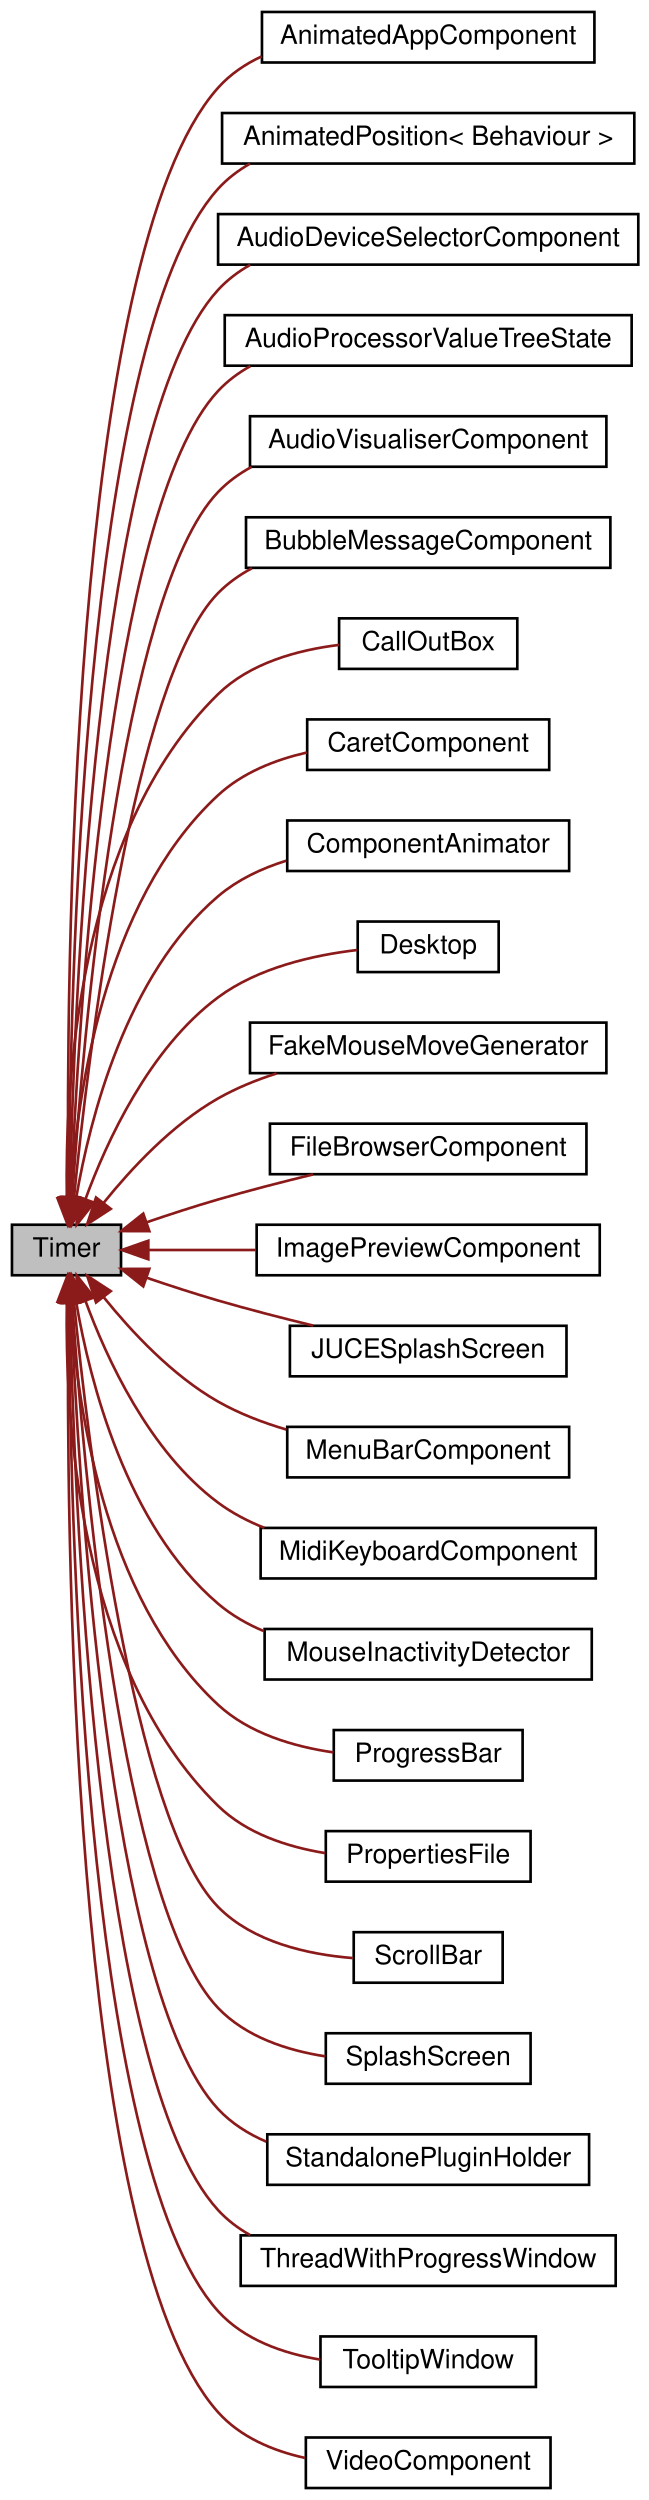
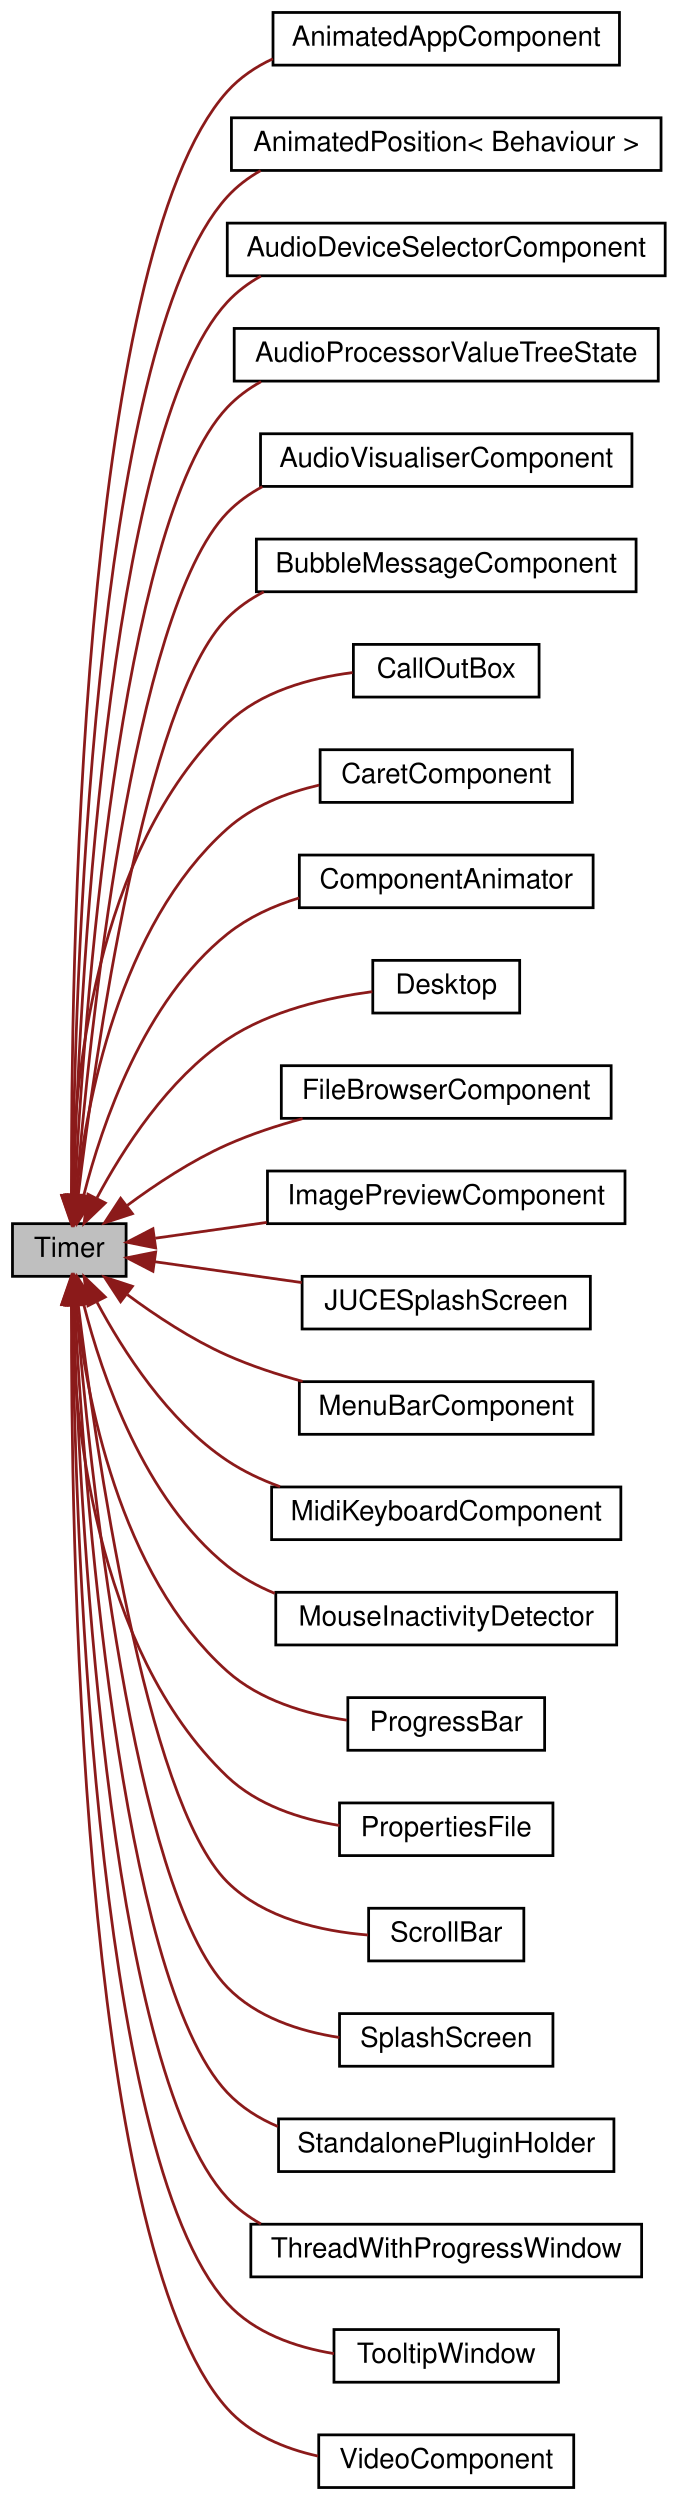
- <svg xmlns="http://www.w3.org/2000/svg" xmlns:xlink="http://www.w3.org/1999/xlink" width="244pt" height="940pt" viewBox="0.00 0.00 244.00 940.00">
-   <g id="graph0" class="graph" transform="scale(1 1) rotate(0) translate(4 936)">
+ <svg xmlns="http://www.w3.org/2000/svg" xmlns:xlink="http://www.w3.org/1999/xlink" width="244pt" height="902pt" viewBox="0.00 0.00 244.00 902.00">
+   <g id="graph0" class="graph" transform="scale(1 1) rotate(0) translate(4 898)">
    <g id="node1" class="node">
-       <polygon fill="#bfbfbf" stroke="black" points="0.5,-456.5 0.5,-475.5 41.5,-475.5 41.5,-456.5 0.5,-456.5" />
-       <text text-anchor="middle" x="21" y="-463.5" font-family="Helvetica,sans-Serif" font-size="10.00">Timer</text>
+       <polygon fill="#bfbfbf" stroke="black" points="0.5,-437.5 0.5,-456.5 41.5,-456.5 41.5,-437.5 0.5,-437.5" />
+       <text text-anchor="middle" x="21" y="-444.5" font-family="Helvetica,sans-Serif" font-size="10.00">Timer</text>
    </g>
    <g id="node2" class="node">
      <g id="a_node2">
        <a xlink:href="classAnimatedAppComponent.html" target="_top" xlink:title="A base class for writing simple one-page graphical apps. ">
-           <polygon fill="none" stroke="black" points="94.5,-912.5 94.5,-931.5 219.5,-931.5 219.5,-912.5 94.5,-912.5" />
-           <text text-anchor="middle" x="157" y="-919.5" font-family="Helvetica,sans-Serif" font-size="10.00">AnimatedAppComponent</text>
+           <polygon fill="none" stroke="black" points="94.5,-874.5 94.5,-893.5 219.5,-893.5 219.5,-874.5 94.5,-874.5" />
+           <text text-anchor="middle" x="157" y="-881.5" font-family="Helvetica,sans-Serif" font-size="10.00">AnimatedAppComponent</text>
        </a>
      </g>
    </g>
    <g id="edge1" class="edge">
-       <path fill="none" stroke="#8b1a1a" d="M21.68,-486.068C20.871,-563.33 21.984,-840.363 78,-903 82.553,-908.091 88.22,-911.929 94.409,-914.807" />
-       <polygon fill="#8b1a1a" stroke="#8b1a1a" points="25.183,-485.849 21.813,-475.805 18.184,-485.759 25.183,-485.849" />
+       <path fill="none" stroke="#8b1a1a" d="M21.811,-467.147C21.525,-542.359 24.435,-805.447 78,-865 82.567,-870.078 88.244,-873.908 94.437,-876.781" />
+       <polygon fill="#8b1a1a" stroke="#8b1a1a" points="25.313,-466.771 21.877,-456.749 18.313,-466.726 25.313,-466.771" />
    </g>
    <g id="node3" class="node">
      <g id="a_node3">
        <a xlink:href="classAnimatedPosition.html" target="_top" xlink:title="Models a 1-dimensional position that can be dragged around by the user, and which will then continue ...">
-           <polygon fill="none" stroke="black" points="79.5,-874.5 79.5,-893.5 234.5,-893.5 234.5,-874.5 79.5,-874.5" />
-           <text text-anchor="middle" x="157" y="-881.5" font-family="Helvetica,sans-Serif" font-size="10.00">AnimatedPosition&lt; Behaviour &gt;</text>
+           <polygon fill="none" stroke="black" points="79.5,-836.5 79.5,-855.5 234.5,-855.5 234.5,-836.5 79.5,-836.5" />
+           <text text-anchor="middle" x="157" y="-843.5" font-family="Helvetica,sans-Serif" font-size="10.00">AnimatedPosition&lt; Behaviour &gt;</text>
        </a>
      </g>
    </g>
    <g id="edge2" class="edge">
-       <path fill="none" stroke="#8b1a1a" d="M21.952,-485.708C22.188,-558.146 26.759,-808.389 78,-865 81.461,-868.823 85.55,-871.938 90.015,-874.47" />
-       <polygon fill="#8b1a1a" stroke="#8b1a1a" points="25.452,-485.663 21.945,-475.665 18.452,-485.668 25.452,-485.663" />
+       <path fill="none" stroke="#8b1a1a" d="M22.105,-466.661C22.89,-536.804 29.173,-773.427 78,-827 81.474,-830.811 85.573,-833.918 90.044,-836.444" />
+       <polygon fill="#8b1a1a" stroke="#8b1a1a" points="25.604,-466.524 22.019,-456.555 18.605,-466.584 25.604,-466.524" />
    </g>
    <g id="node4" class="node">
      <g id="a_node4">
        <a xlink:href="classAudioDeviceSelectorComponent.html" target="_top" xlink:title="A component containing controls to let the user change the audio settings of an AudioDeviceManager ob...">
-           <polygon fill="none" stroke="black" points="78,-836.5 78,-855.5 236,-855.5 236,-836.5 78,-836.5" />
-           <text text-anchor="middle" x="157" y="-843.5" font-family="Helvetica,sans-Serif" font-size="10.00">AudioDeviceSelectorComponent</text>
+           <polygon fill="none" stroke="black" points="78,-798.5 78,-817.5 236,-817.5 236,-798.5 78,-798.5" />
+           <text text-anchor="middle" x="157" y="-805.5" font-family="Helvetica,sans-Serif" font-size="10.00">AudioDeviceSelectorComponent</text>
        </a>
      </g>
    </g>
    <g id="edge3" class="edge">
-       <path fill="none" stroke="#8b1a1a" d="M22.281,-485.987C23.654,-554.225 31.667,-776.549 78,-827 81.488,-830.798 85.597,-833.895 90.075,-836.415" />
-       <polygon fill="#8b1a1a" stroke="#8b1a1a" points="25.776,-485.692 22.103,-475.755 18.777,-485.814 25.776,-485.692" />
+       <path fill="none" stroke="#8b1a1a" d="M22.465,-466.777C24.416,-532.408 34.034,-741.528 78,-789 81.504,-792.784 85.625,-795.87 90.11,-798.383" />
+       <polygon fill="#8b1a1a" stroke="#8b1a1a" points="25.958,-466.475 22.191,-456.573 18.961,-466.663 25.958,-466.475" />
    </g>
    <g id="node5" class="node">
      <g id="a_node5">
        <a xlink:href="classAudioProcessorValueTreeState.html" target="_top" xlink:title="This class contains a ValueTree which is used to manage an AudioProcessor's entire state...">
-           <polygon fill="none" stroke="black" points="80.5,-798.5 80.5,-817.5 233.5,-817.5 233.5,-798.5 80.5,-798.5" />
-           <text text-anchor="middle" x="157" y="-805.5" font-family="Helvetica,sans-Serif" font-size="10.00">AudioProcessorValueTreeState</text>
+           <polygon fill="none" stroke="black" points="80.5,-760.5 80.5,-779.5 233.5,-779.5 233.5,-760.5 80.5,-760.5" />
+           <text text-anchor="middle" x="157" y="-767.5" font-family="Helvetica,sans-Serif" font-size="10.00">AudioProcessorValueTreeState</text>
        </a>
      </g>
    </g>
    <g id="edge4" class="edge">
-       <path fill="none" stroke="#8b1a1a" d="M22.68,-485.904C25.253,-549.244 36.47,-744.578 78,-789 81.522,-792.767 85.655,-795.842 90.149,-798.346" />
-       <polygon fill="#8b1a1a" stroke="#8b1a1a" points="26.169,-485.54 22.295,-475.679 19.174,-485.804 26.169,-485.54" />
+       <path fill="none" stroke="#8b1a1a" d="M22.918,-466.917C26.128,-527.764 38.875,-709.589 78,-751 81.541,-754.749 85.689,-757.81 90.192,-760.306" />
+       <polygon fill="#8b1a1a" stroke="#8b1a1a" points="26.404,-466.544 22.411,-456.73 19.412,-466.891 26.404,-466.544" />
    </g>
    <g id="node6" class="node">
      <g id="a_node6">
        <a xlink:href="classAudioVisualiserComponent.html" target="_top" xlink:title="A simple component that can be used to show a scrolling waveform of audio data. ">
-           <polygon fill="none" stroke="black" points="90,-760.5 90,-779.5 224,-779.5 224,-760.5 90,-760.5" />
-           <text text-anchor="middle" x="157" y="-767.5" font-family="Helvetica,sans-Serif" font-size="10.00">AudioVisualiserComponent</text>
+           <polygon fill="none" stroke="black" points="90,-722.5 90,-741.5 224,-741.5 224,-722.5 90,-722.5" />
+           <text text-anchor="middle" x="157" y="-729.5" font-family="Helvetica,sans-Serif" font-size="10.00">AudioVisualiserComponent</text>
        </a>
      </g>
    </g>
    <g id="edge5" class="edge">
-       <path fill="none" stroke="#8b1a1a" d="M23.178,-485.81C27.041,-543.971 41.248,-712.559 78,-751 81.66,-754.828 85.952,-757.939 90.608,-760.46" />
-       <polygon fill="#8b1a1a" stroke="#8b1a1a" points="26.665,-485.481 22.54,-475.722 19.678,-485.923 26.665,-485.481" />
+       <path fill="none" stroke="#8b1a1a" d="M23.491,-466.925C28.055,-522.516 43.66,-677.563 78,-713 81.686,-716.803 85.996,-719.896 90.664,-722.406" />
+       <polygon fill="#8b1a1a" stroke="#8b1a1a" points="26.956,-466.345 22.682,-456.65 19.978,-466.894 26.956,-466.345" />
    </g>
    <g id="node7" class="node">
      <g id="a_node7">
        <a xlink:href="classBubbleMessageComponent.html" target="_top" xlink:title="A speech-bubble component that displays a short message. ">
-           <polygon fill="none" stroke="black" points="88.5,-722.5 88.5,-741.5 225.5,-741.5 225.5,-722.5 88.5,-722.5" />
-           <text text-anchor="middle" x="157" y="-729.5" font-family="Helvetica,sans-Serif" font-size="10.00">BubbleMessageComponent</text>
+           <polygon fill="none" stroke="black" points="88.5,-684.5 88.5,-703.5 225.5,-703.5 225.5,-684.5 88.5,-684.5" />
+           <text text-anchor="middle" x="157" y="-691.5" font-family="Helvetica,sans-Serif" font-size="10.00">BubbleMessageComponent</text>
        </a>
      </g>
    </g>
    <g id="edge6" class="edge">
-       <path fill="none" stroke="#8b1a1a" d="M23.803,-485.542C29.043,-538.054 45.962,-680.446 78,-713 81.715,-716.775 86.046,-719.848 90.728,-722.344" />
-       <polygon fill="#8b1a1a" stroke="#8b1a1a" points="27.28,-485.131 22.837,-475.513 20.312,-485.803 27.28,-485.131" />
+       <path fill="none" stroke="#8b1a1a" d="M24.218,-466.668C30.221,-516.417 48.359,-645.415 78,-675 81.847,-678.84 86.333,-681.951 91.172,-684.466" />
+       <polygon fill="#8b1a1a" stroke="#8b1a1a" points="27.675,-466.095 23.036,-456.569 20.722,-466.908 27.675,-466.095" />
    </g>
    <g id="node8" class="node">
      <g id="a_node8">
        <a xlink:href="classCallOutBox.html" target="_top" xlink:title="A box with a small arrow that can be used as a temporary pop-up window to show extra controls when a ...">
-           <polygon fill="none" stroke="black" points="123.5,-684.5 123.5,-703.5 190.5,-703.5 190.5,-684.5 123.5,-684.5" />
-           <text text-anchor="middle" x="157" y="-691.5" font-family="Helvetica,sans-Serif" font-size="10.00">CallOutBox</text>
+           <polygon fill="none" stroke="black" points="123.5,-646.5 123.5,-665.5 190.5,-665.5 190.5,-646.5 123.5,-646.5" />
+           <text text-anchor="middle" x="157" y="-653.5" font-family="Helvetica,sans-Serif" font-size="10.00">CallOutBox</text>
        </a>
      </g>
    </g>
    <g id="edge7" class="edge">
-       <path fill="none" stroke="#8b1a1a" d="M21.124,-485.669C20.424,-526.966 24.96,-623.159 78,-675 89.961,-686.691 107.847,-691.596 123.476,-693.509" />
-       <polygon fill="#8b1a1a" stroke="#8b1a1a" points="24.626,-485.659 21.424,-475.559 17.629,-485.451 24.626,-485.659" />
+       <path fill="none" stroke="#8b1a1a" d="M21.767,-466.972C22.457,-505.643 29.73,-590.978 78,-637 90.004,-648.445 107.702,-653.355 123.207,-655.333" />
+       <polygon fill="#8b1a1a" stroke="#8b1a1a" points="25.266,-466.55 21.726,-456.564 18.266,-466.577 25.266,-466.55" />
    </g>
    <g id="node9" class="node">
      <g id="a_node9">
-         <a xlink:href="classCaretComponent.html" target="_top" xlink:title="CaretComponent">
-           <polygon fill="none" stroke="black" points="111.5,-646.5 111.5,-665.5 202.5,-665.5 202.5,-646.5 111.5,-646.5" />
-           <text text-anchor="middle" x="157" y="-653.5" font-family="Helvetica,sans-Serif" font-size="10.00">CaretComponent</text>
+         <a xlink:href="classCaretComponent.html" target="_top" xlink:title="{GUI} ">
+           <polygon fill="none" stroke="black" points="111.5,-608.5 111.5,-627.5 202.5,-627.5 202.5,-608.5 111.5,-608.5" />
+           <text text-anchor="middle" x="157" y="-615.5" font-family="Helvetica,sans-Serif" font-size="10.00">CaretComponent</text>
        </a>
      </g>
    </g>
    <g id="edge8" class="edge">
-       <path fill="none" stroke="#8b1a1a" d="M22.547,-485.976C24.649,-521.71 34.345,-596.605 78,-637 87.105,-645.425 99.306,-650.288 111.351,-653.048" />
-       <polygon fill="#8b1a1a" stroke="#8b1a1a" points="26.038,-485.679 22.098,-475.844 19.044,-485.989 26.038,-485.679" />
+       <path fill="none" stroke="#8b1a1a" d="M23.461,-466.568C26.969,-499.054 38.763,-564.001 78,-599 87.153,-607.164 99.23,-611.961 111.139,-614.74" />
+       <polygon fill="#8b1a1a" stroke="#8b1a1a" points="26.939,-466.168 22.534,-456.533 19.969,-466.812 26.939,-466.168" />
    </g>
    <g id="node10" class="node">
      <g id="a_node10">
        <a xlink:href="classComponentAnimator.html" target="_top" xlink:title="Animates a set of components, moving them to a new position and/or fading their alpha levels...">
-           <polygon fill="none" stroke="black" points="104,-608.5 104,-627.5 210,-627.5 210,-608.5 104,-608.5" />
-           <text text-anchor="middle" x="157" y="-615.5" font-family="Helvetica,sans-Serif" font-size="10.00">ComponentAnimator</text>
+           <polygon fill="none" stroke="black" points="104,-570.5 104,-589.5 210,-589.5 210,-570.5 104,-570.5" />
+           <text text-anchor="middle" x="157" y="-577.5" font-family="Helvetica,sans-Serif" font-size="10.00">ComponentAnimator</text>
        </a>
      </g>
    </g>
    <g id="edge9" class="edge">
-       <path fill="none" stroke="#8b1a1a" d="M24.717,-485.997C29.784,-515.297 43.486,-569.597 78,-599 85.321,-605.237 94.361,-609.492 103.663,-612.38" />
-       <polygon fill="#8b1a1a" stroke="#8b1a1a" points="28.121,-485.111 23.127,-475.767 21.204,-486.186 28.121,-485.111" />
+       <path fill="none" stroke="#8b1a1a" d="M26.224,-466.72C32.775,-492.393 47.896,-536.827 78,-561 85.499,-567.021 94.621,-571.177 103.948,-574.036" />
+       <polygon fill="#8b1a1a" stroke="#8b1a1a" points="29.559,-465.613 23.858,-456.682 22.746,-467.219 29.559,-465.613" />
    </g>
    <g id="node11" class="node">
      <g id="a_node11">
        <a xlink:href="classDesktop.html" target="_top" xlink:title="Describes and controls aspects of the computer's desktop. ">
-           <polygon fill="none" stroke="black" points="130.5,-570.5 130.5,-589.5 183.5,-589.5 183.5,-570.5 130.5,-570.5" />
-           <text text-anchor="middle" x="157" y="-577.5" font-family="Helvetica,sans-Serif" font-size="10.00">Desktop</text>
+           <polygon fill="none" stroke="black" points="130.5,-532.5 130.5,-551.5 183.5,-551.5 183.5,-532.5 130.5,-532.5" />
+           <text text-anchor="middle" x="157" y="-539.5" font-family="Helvetica,sans-Serif" font-size="10.00">Desktop</text>
        </a>
      </g>
    </g>
    <g id="edge10" class="edge">
-       <path fill="none" stroke="#8b1a1a" d="M28.085,-484.994C36.044,-506.725 52.106,-541.779 78,-561 93.108,-572.215 113.973,-576.885 130.322,-578.795" />
-       <polygon fill="#8b1a1a" stroke="#8b1a1a" points="31.388,-483.838 24.821,-475.524 24.77,-486.118 31.388,-483.838" />
+       <path fill="none" stroke="#8b1a1a" d="M31.009,-465.857C40.339,-483.336 56.559,-508.726 78,-523 93.546,-533.35 114.189,-538.07 130.333,-540.219" />
+       <polygon fill="#8b1a1a" stroke="#8b1a1a" points="33.971,-463.959 26.326,-456.624 27.728,-467.126 33.971,-463.959" />
    </g>
    <g id="node12" class="node">
      <g id="a_node12">
-         <a xlink:href="classFakeMouseMoveGenerator.html" target="_top" xlink:title="FakeMouseMoveGenerator">
-           <polygon fill="none" stroke="black" points="90,-532.5 90,-551.5 224,-551.5 224,-532.5 90,-532.5" />
-           <text text-anchor="middle" x="157" y="-539.5" font-family="Helvetica,sans-Serif" font-size="10.00">FakeMouseMoveGenerator</text>
-         </a>
-       </g>
-     </g>
-     <g id="edge11" class="edge">
-       <path fill="none" stroke="#8b1a1a" d="M35.018,-483.786C45.299,-496.564 60.751,-513.202 78,-523 84.787,-526.855 92.336,-529.933 99.991,-532.389" />
-       <polygon fill="#8b1a1a" stroke="#8b1a1a" points="37.649,-481.466 28.769,-475.687 32.107,-485.742 37.649,-481.466" />
-     </g>
-     <g id="node13" class="node">
-       <g id="a_node13">
        <a xlink:href="classFileBrowserComponent.html" target="_top" xlink:title="A component for browsing and selecting a file or directory to open or save. ">
          <polygon fill="none" stroke="black" points="97.5,-494.5 97.5,-513.5 216.5,-513.5 216.5,-494.5 97.5,-494.5" />
          <text text-anchor="middle" x="157" y="-501.5" font-family="Helvetica,sans-Serif" font-size="10.00">FileBrowserComponent</text>
        </a>
      </g>
    </g>
-     <g id="edge12" class="edge">
-       <path fill="none" stroke="#8b1a1a" d="M51.164,-476.438C59.758,-479.366 69.214,-482.445 78,-485 89.51,-488.347 102.089,-491.59 113.72,-494.42" />
-       <polygon fill="#8b1a1a" stroke="#8b1a1a" points="52.157,-473.078 41.562,-473.11 49.864,-479.692 52.157,-473.078" />
-     </g>
-     <g id="node14" class="node">
-       <g id="a_node14">
+     <g id="edge11" class="edge">
+       <path fill="none" stroke="#8b1a1a" d="M41.94,-463.108C52.197,-470.704 65.208,-479.325 78,-485 86.536,-488.787 95.947,-491.893 105.189,-494.416" />
+       <polygon fill="#8b1a1a" stroke="#8b1a1a" points="43.774,-460.104 33.709,-456.796 39.514,-465.659 43.774,-460.104" />
+     </g>
+     <g id="node13" class="node">
+       <g id="a_node13">
        <a xlink:href="classImagePreviewComponent.html" target="_top" xlink:title="A simple preview component that shows thumbnails of image files. ">
          <polygon fill="none" stroke="black" points="92.5,-456.5 92.5,-475.5 221.5,-475.5 221.5,-456.5 92.5,-456.5" />
          <text text-anchor="middle" x="157" y="-463.5" font-family="Helvetica,sans-Serif" font-size="10.00">ImagePreviewComponent</text>
        </a>
      </g>
    </g>
-     <g id="edge13" class="edge">
-       <path fill="none" stroke="#8b1a1a" d="M52.025,-466C63.964,-466 78.184,-466 92.216,-466" />
-       <polygon fill="#8b1a1a" stroke="#8b1a1a" points="51.772,-462.5 41.772,-466 51.772,-469.5 51.772,-462.5" />
-     </g>
-     <g id="node15" class="node">
-       <g id="a_node15">
+     <g id="edge12" class="edge">
+       <path fill="none" stroke="#8b1a1a" d="M52.025,-451.257C63.964,-452.95 78.184,-454.966 92.216,-456.956" />
+       <polygon fill="#8b1a1a" stroke="#8b1a1a" points="52.164,-447.742 41.772,-449.804 51.182,-454.673 52.164,-447.742" />
+     </g>
+     <g id="node14" class="node">
+       <g id="a_node14">
        <a xlink:href="classJUCESplashScreen.html" target="_top" xlink:title="The standard JUCE splash screen component. ">
          <polygon fill="none" stroke="black" points="105,-418.5 105,-437.5 209,-437.5 209,-418.5 105,-418.5" />
          <text text-anchor="middle" x="157" y="-425.5" font-family="Helvetica,sans-Serif" font-size="10.00">JUCESplashScreen</text>
        </a>
      </g>
    </g>
-     <g id="edge14" class="edge">
-       <path fill="none" stroke="#8b1a1a" d="M51.164,-455.562C59.758,-452.634 69.214,-449.555 78,-447 89.51,-443.653 102.089,-440.41 113.72,-437.58" />
-       <polygon fill="#8b1a1a" stroke="#8b1a1a" points="49.864,-452.308 41.562,-458.89 52.157,-458.922 49.864,-452.308" />
-     </g>
-     <g id="node16" class="node">
-       <g id="a_node16">
+     <g id="edge13" class="edge">
+       <path fill="none" stroke="#8b1a1a" d="M51.871,-442.765C67.461,-440.554 86.97,-437.788 104.874,-435.249" />
+       <polygon fill="#8b1a1a" stroke="#8b1a1a" points="51.182,-439.327 41.772,-444.196 52.164,-446.258 51.182,-439.327" />
+     </g>
+     <g id="node15" class="node">
+       <g id="a_node15">
        <a xlink:href="classMenuBarComponent.html" target="_top" xlink:title="A menu bar component. ">
          <polygon fill="none" stroke="black" points="104,-380.5 104,-399.5 210,-399.5 210,-380.5 104,-380.5" />
          <text text-anchor="middle" x="157" y="-387.5" font-family="Helvetica,sans-Serif" font-size="10.00">MenuBarComponent</text>
        </a>
      </g>
    </g>
-     <g id="edge15" class="edge">
-       <path fill="none" stroke="#8b1a1a" d="M35.018,-448.214C45.299,-435.436 60.751,-418.798 78,-409 85.877,-404.525 94.783,-401.098 103.687,-398.475" />
-       <polygon fill="#8b1a1a" stroke="#8b1a1a" points="32.107,-446.258 28.769,-456.313 37.649,-450.534 32.107,-446.258" />
-     </g>
-     <g id="node17" class="node">
-       <g id="a_node17">
+     <g id="edge14" class="edge">
+       <path fill="none" stroke="#8b1a1a" d="M41.94,-430.892C52.197,-423.296 65.208,-414.675 78,-409 86.536,-405.213 95.947,-402.107 105.189,-399.584" />
+       <polygon fill="#8b1a1a" stroke="#8b1a1a" points="39.514,-428.341 33.709,-437.204 43.774,-433.896 39.514,-428.341" />
+     </g>
+     <g id="node16" class="node">
+       <g id="a_node16">
        <a xlink:href="classMidiKeyboardComponent.html" target="_top" xlink:title="A component that displays a piano keyboard, whose notes can be clicked on. ">
          <polygon fill="none" stroke="black" points="94,-342.5 94,-361.5 220,-361.5 220,-342.5 94,-342.5" />
          <text text-anchor="middle" x="157" y="-349.5" font-family="Helvetica,sans-Serif" font-size="10.00">MidiKeyboardComponent</text>
        </a>
      </g>
    </g>
-     <g id="edge16" class="edge">
-       <path fill="none" stroke="#8b1a1a" d="M28.085,-447.006C36.044,-425.275 52.106,-390.221 78,-371 83.26,-367.096 89.218,-363.984 95.44,-361.507" />
-       <polygon fill="#8b1a1a" stroke="#8b1a1a" points="24.77,-445.882 24.821,-456.476 31.388,-448.162 24.77,-445.882" />
-     </g>
-     <g id="node18" class="node">
-       <g id="a_node18">
+     <g id="edge15" class="edge">
+       <path fill="none" stroke="#8b1a1a" d="M31.009,-428.143C40.339,-410.664 56.559,-385.274 78,-371 83.801,-367.138 90.311,-364.06 97.033,-361.607" />
+       <polygon fill="#8b1a1a" stroke="#8b1a1a" points="27.728,-426.874 26.326,-437.376 33.971,-430.041 27.728,-426.874" />
+     </g>
+     <g id="node17" class="node">
+       <g id="a_node17">
        <a xlink:href="classMouseInactivityDetector.html" target="_top" xlink:title="This object watches for mouse-events happening within a component, and if the mouse remains still for...">
          <polygon fill="none" stroke="black" points="95.5,-304.5 95.5,-323.5 218.5,-323.5 218.5,-304.5 95.5,-304.5" />
          <text text-anchor="middle" x="157" y="-311.5" font-family="Helvetica,sans-Serif" font-size="10.00">MouseInactivityDetector</text>
        </a>
      </g>
    </g>
-     <g id="edge17" class="edge">
-       <path fill="none" stroke="#8b1a1a" d="M24.717,-446.003C29.784,-416.703 43.486,-362.403 78,-333 83.093,-328.662 89.018,-325.282 95.284,-322.654" />
-       <polygon fill="#8b1a1a" stroke="#8b1a1a" points="21.204,-445.814 23.127,-456.233 28.121,-446.889 21.204,-445.814" />
-     </g>
-     <g id="node19" class="node">
-       <g id="a_node19">
+     <g id="edge16" class="edge">
+       <path fill="none" stroke="#8b1a1a" d="M26.224,-427.28C32.775,-401.607 47.896,-357.173 78,-333 83.108,-328.899 88.969,-325.663 95.135,-323.113" />
+       <polygon fill="#8b1a1a" stroke="#8b1a1a" points="22.746,-426.781 23.858,-437.318 29.559,-428.387 22.746,-426.781" />
+     </g>
+     <g id="node18" class="node">
+       <g id="a_node18">
        <a xlink:href="classProgressBar.html" target="_top" xlink:title="A progress bar component. ">
          <polygon fill="none" stroke="black" points="121.5,-266.5 121.5,-285.5 192.5,-285.5 192.5,-266.5 121.5,-266.5" />
          <text text-anchor="middle" x="157" y="-273.5" font-family="Helvetica,sans-Serif" font-size="10.00">ProgressBar</text>
        </a>
      </g>
    </g>
-     <g id="edge18" class="edge">
-       <path fill="none" stroke="#8b1a1a" d="M22.547,-446.024C24.649,-410.29 34.345,-335.395 78,-295 89.662,-284.209 106.405,-279.261 121.392,-277.092" />
-       <polygon fill="#8b1a1a" stroke="#8b1a1a" points="19.044,-446.011 22.098,-456.156 26.038,-446.321 19.044,-446.011" />
-     </g>
-     <g id="node20" class="node">
-       <g id="a_node20">
+     <g id="edge17" class="edge">
+       <path fill="none" stroke="#8b1a1a" d="M23.461,-427.432C26.969,-394.946 38.763,-329.999 78,-295 89.753,-284.516 106.328,-279.586 121.178,-277.349" />
+       <polygon fill="#8b1a1a" stroke="#8b1a1a" points="19.969,-427.188 22.534,-437.467 26.939,-427.832 19.969,-427.188" />
+     </g>
+     <g id="node19" class="node">
+       <g id="a_node19">
        <a xlink:href="classPropertiesFile.html" target="_top" xlink:title="Wrapper on a file that stores a list of key/value data pairs. ">
          <polygon fill="none" stroke="black" points="118.5,-228.5 118.5,-247.5 195.5,-247.5 195.5,-228.5 118.5,-228.5" />
          <text text-anchor="middle" x="157" y="-235.5" font-family="Helvetica,sans-Serif" font-size="10.00">PropertiesFile</text>
        </a>
      </g>
    </g>
-     <g id="edge19" class="edge">
-       <path fill="none" stroke="#8b1a1a" d="M21.124,-446.331C20.424,-405.034 24.96,-308.841 78,-257 88.665,-246.576 104.041,-241.546 118.327,-239.223" />
-       <polygon fill="#8b1a1a" stroke="#8b1a1a" points="17.629,-446.549 21.424,-456.441 24.626,-446.341 17.629,-446.549" />
-     </g>
-     <g id="node21" class="node">
-       <g id="a_node21">
+     <g id="edge18" class="edge">
+       <path fill="none" stroke="#8b1a1a" d="M21.767,-427.028C22.457,-388.357 29.73,-303.022 78,-257 88.794,-246.709 104.191,-241.702 118.458,-239.358" />
+       <polygon fill="#8b1a1a" stroke="#8b1a1a" points="18.266,-427.423 21.726,-437.436 25.266,-427.45 18.266,-427.423" />
+     </g>
+     <g id="node20" class="node">
+       <g id="a_node20">
        <a xlink:href="classScrollBar.html" target="_top" xlink:title="A scrollbar component. ">
          <polygon fill="none" stroke="black" points="129,-190.5 129,-209.5 185,-209.5 185,-190.5 129,-190.5" />
          <text text-anchor="middle" x="157" y="-197.5" font-family="Helvetica,sans-Serif" font-size="10.00">ScrollBar</text>
        </a>
      </g>
    </g>
-     <g id="edge20" class="edge">
-       <path fill="none" stroke="#8b1a1a" d="M23.803,-446.458C29.043,-393.946 45.962,-251.554 78,-219 91.1,-205.689 111.857,-201.107 128.666,-199.763" />
-       <polygon fill="#8b1a1a" stroke="#8b1a1a" points="20.312,-446.197 22.837,-456.487 27.28,-446.869 20.312,-446.197" />
-     </g>
-     <g id="node22" class="node">
-       <g id="a_node22">
+     <g id="edge19" class="edge">
+       <path fill="none" stroke="#8b1a1a" d="M24.218,-427.332C30.221,-377.583 48.359,-248.585 78,-219 91.219,-205.806 111.97,-201.219 128.747,-199.843" />
+       <polygon fill="#8b1a1a" stroke="#8b1a1a" points="20.722,-427.092 23.036,-437.431 27.675,-427.905 20.722,-427.092" />
+     </g>
+     <g id="node21" class="node">
+       <g id="a_node21">
        <a xlink:href="classSplashScreen.html" target="_top" xlink:title="A component for showing a splash screen while your app starts up. ">
          <polygon fill="none" stroke="black" points="118.5,-152.5 118.5,-171.5 195.5,-171.5 195.5,-152.5 118.5,-152.5" />
          <text text-anchor="middle" x="157" y="-159.5" font-family="Helvetica,sans-Serif" font-size="10.00">SplashScreen</text>
        </a>
      </g>
    </g>
-     <g id="edge21" class="edge">
-       <path fill="none" stroke="#8b1a1a" d="M23.178,-446.19C27.041,-388.029 41.248,-219.441 78,-181 88.402,-170.12 103.91,-165.038 118.364,-162.799" />
-       <polygon fill="#8b1a1a" stroke="#8b1a1a" points="19.678,-446.077 22.54,-456.278 26.665,-446.519 19.678,-446.077" />
-     </g>
-     <g id="node23" class="node">
-       <g id="a_node23">
+     <g id="edge20" class="edge">
+       <path fill="none" stroke="#8b1a1a" d="M23.491,-427.075C28.055,-371.484 43.66,-216.437 78,-181 88.475,-170.19 103.994,-165.12 118.437,-162.87" />
+       <polygon fill="#8b1a1a" stroke="#8b1a1a" points="19.978,-427.106 22.682,-437.35 26.956,-427.655 19.978,-427.106" />
+     </g>
+     <g id="node22" class="node">
+       <g id="a_node22">
        <a xlink:href="classStandalonePluginHolder.html" target="_top" xlink:title="An object that creates and plays a standalone instance of an AudioProcessor. ">
          <polygon fill="none" stroke="black" points="96.5,-114.5 96.5,-133.5 217.5,-133.5 217.5,-114.5 96.5,-114.5" />
          <text text-anchor="middle" x="157" y="-121.5" font-family="Helvetica,sans-Serif" font-size="10.00">StandalonePluginHolder</text>
        </a>
      </g>
    </g>
-     <g id="edge22" class="edge">
-       <path fill="none" stroke="#8b1a1a" d="M22.68,-446.096C25.253,-382.756 36.47,-187.422 78,-143 83.045,-137.604 89.344,-133.628 96.162,-130.715" />
-       <polygon fill="#8b1a1a" stroke="#8b1a1a" points="19.174,-446.196 22.295,-456.321 26.169,-446.46 19.174,-446.196" />
-     </g>
-     <g id="node24" class="node">
-       <g id="a_node24">
+     <g id="edge21" class="edge">
+       <path fill="none" stroke="#8b1a1a" d="M22.918,-427.083C26.128,-366.236 38.875,-184.411 78,-143 83.073,-137.631 89.389,-133.67 96.215,-130.765" />
+       <polygon fill="#8b1a1a" stroke="#8b1a1a" points="19.412,-427.109 22.411,-437.27 26.404,-427.456 19.412,-427.109" />
+     </g>
+     <g id="node23" class="node">
+       <g id="a_node23">
        <a xlink:href="classThreadWithProgressWindow.html" target="_top" xlink:title="A thread that automatically pops up a modal dialog box with a progress bar and cancel button while it...">
          <polygon fill="none" stroke="black" points="86.5,-76.5 86.5,-95.5 227.5,-95.5 227.5,-76.5 86.5,-76.5" />
          <text text-anchor="middle" x="157" y="-83.5" font-family="Helvetica,sans-Serif" font-size="10.00">ThreadWithProgressWindow</text>
        </a>
      </g>
    </g>
-     <g id="edge23" class="edge">
-       <path fill="none" stroke="#8b1a1a" d="M22.281,-446.013C23.654,-377.775 31.667,-155.451 78,-105 81.488,-101.202 85.597,-98.105 90.075,-95.585" />
-       <polygon fill="#8b1a1a" stroke="#8b1a1a" points="18.777,-446.186 22.103,-456.245 25.776,-446.308 18.777,-446.186" />
-     </g>
-     <g id="node25" class="node">
-       <g id="a_node25">
+     <g id="edge22" class="edge">
+       <path fill="none" stroke="#8b1a1a" d="M22.465,-427.223C24.416,-361.592 34.034,-152.472 78,-105 81.504,-101.216 85.625,-98.13 90.11,-95.617" />
+       <polygon fill="#8b1a1a" stroke="#8b1a1a" points="18.961,-427.337 22.191,-437.427 25.958,-427.525 18.961,-427.337" />
+     </g>
+     <g id="node24" class="node">
+       <g id="a_node24">
        <a xlink:href="classTooltipWindow.html" target="_top" xlink:title="A window that displays a pop-up tooltip when the mouse hovers over another component. ">
          <polygon fill="none" stroke="black" points="116.5,-38.5 116.5,-57.5 197.5,-57.5 197.5,-38.5 116.5,-38.5" />
          <text text-anchor="middle" x="157" y="-45.5" font-family="Helvetica,sans-Serif" font-size="10.00">TooltipWindow</text>
        </a>
      </g>
    </g>
-     <g id="edge24" class="edge">
-       <path fill="none" stroke="#8b1a1a" d="M21.952,-446.292C22.188,-373.854 26.759,-123.611 78,-67 87.727,-56.253 102.424,-51.103 116.447,-48.775" />
-       <polygon fill="#8b1a1a" stroke="#8b1a1a" points="18.452,-446.332 21.945,-456.335 25.452,-446.337 18.452,-446.332" />
-     </g>
-     <g id="node26" class="node">
-       <g id="a_node26">
+     <g id="edge23" class="edge">
+       <path fill="none" stroke="#8b1a1a" d="M22.105,-427.339C22.89,-357.196 29.173,-120.573 78,-67 87.764,-56.287 102.468,-51.142 116.486,-48.81" />
+       <polygon fill="#8b1a1a" stroke="#8b1a1a" points="18.605,-427.416 22.019,-437.445 25.604,-427.476 18.605,-427.416" />
+     </g>
+     <g id="node25" class="node">
+       <g id="a_node25">
        <a xlink:href="classVideoComponent.html" target="_top" xlink:title="A component that can play a movie. ">
          <polygon fill="none" stroke="black" points="111,-0.5 111,-19.5 203,-19.5 203,-0.5 111,-0.5" />
          <text text-anchor="middle" x="157" y="-7.5" font-family="Helvetica,sans-Serif" font-size="10.00">VideoComponent</text>
        </a>
      </g>
    </g>
-     <g id="edge25" class="edge">
-       <path fill="none" stroke="#8b1a1a" d="M21.68,-445.932C20.871,-368.67 21.984,-91.637 78,-29 86.362,-19.65 98.485,-14.526 110.691,-11.812" />
-       <polygon fill="#8b1a1a" stroke="#8b1a1a" points="18.184,-446.241 21.813,-456.195 25.183,-446.151 18.184,-446.241" />
+     <g id="edge24" class="edge">
+       <path fill="none" stroke="#8b1a1a" d="M21.811,-426.853C21.525,-351.641 24.435,-88.552 78,-29 86.389,-19.674 98.519,-14.557 110.725,-11.842" />
+       <polygon fill="#8b1a1a" stroke="#8b1a1a" points="18.313,-427.274 21.877,-437.251 25.313,-427.229 18.313,-427.274" />
    </g>
  </g>
</svg>
